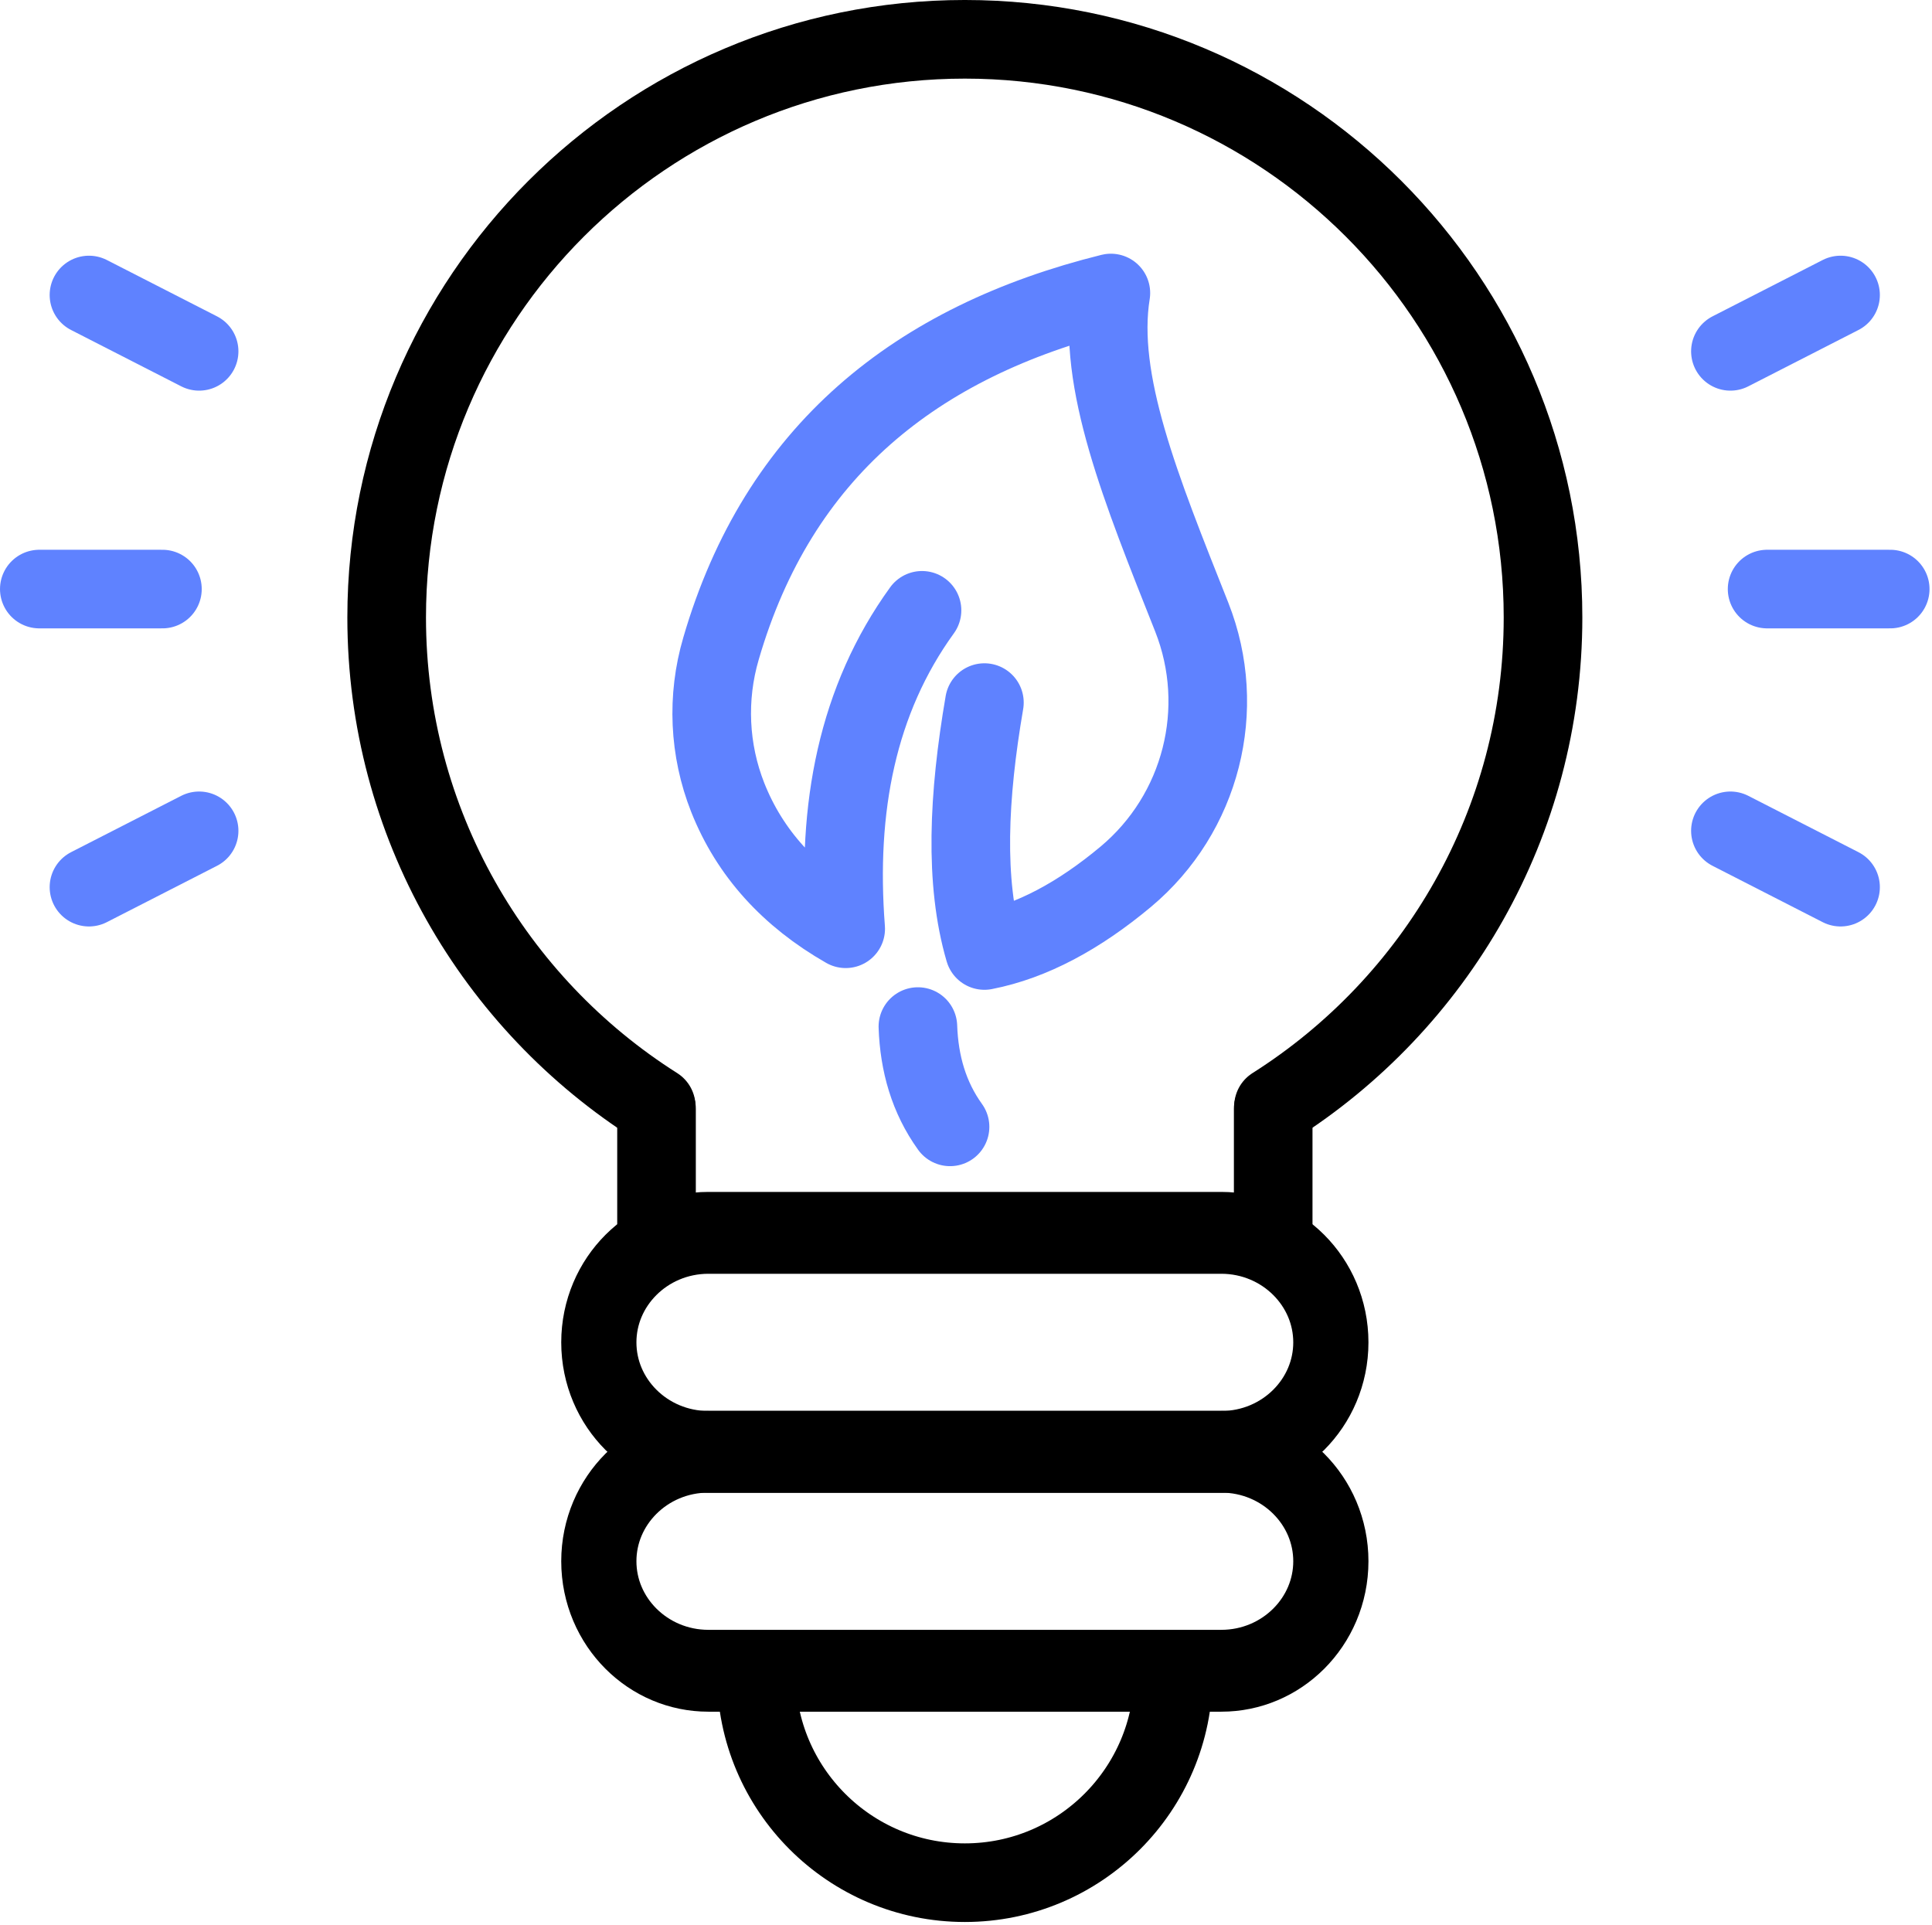
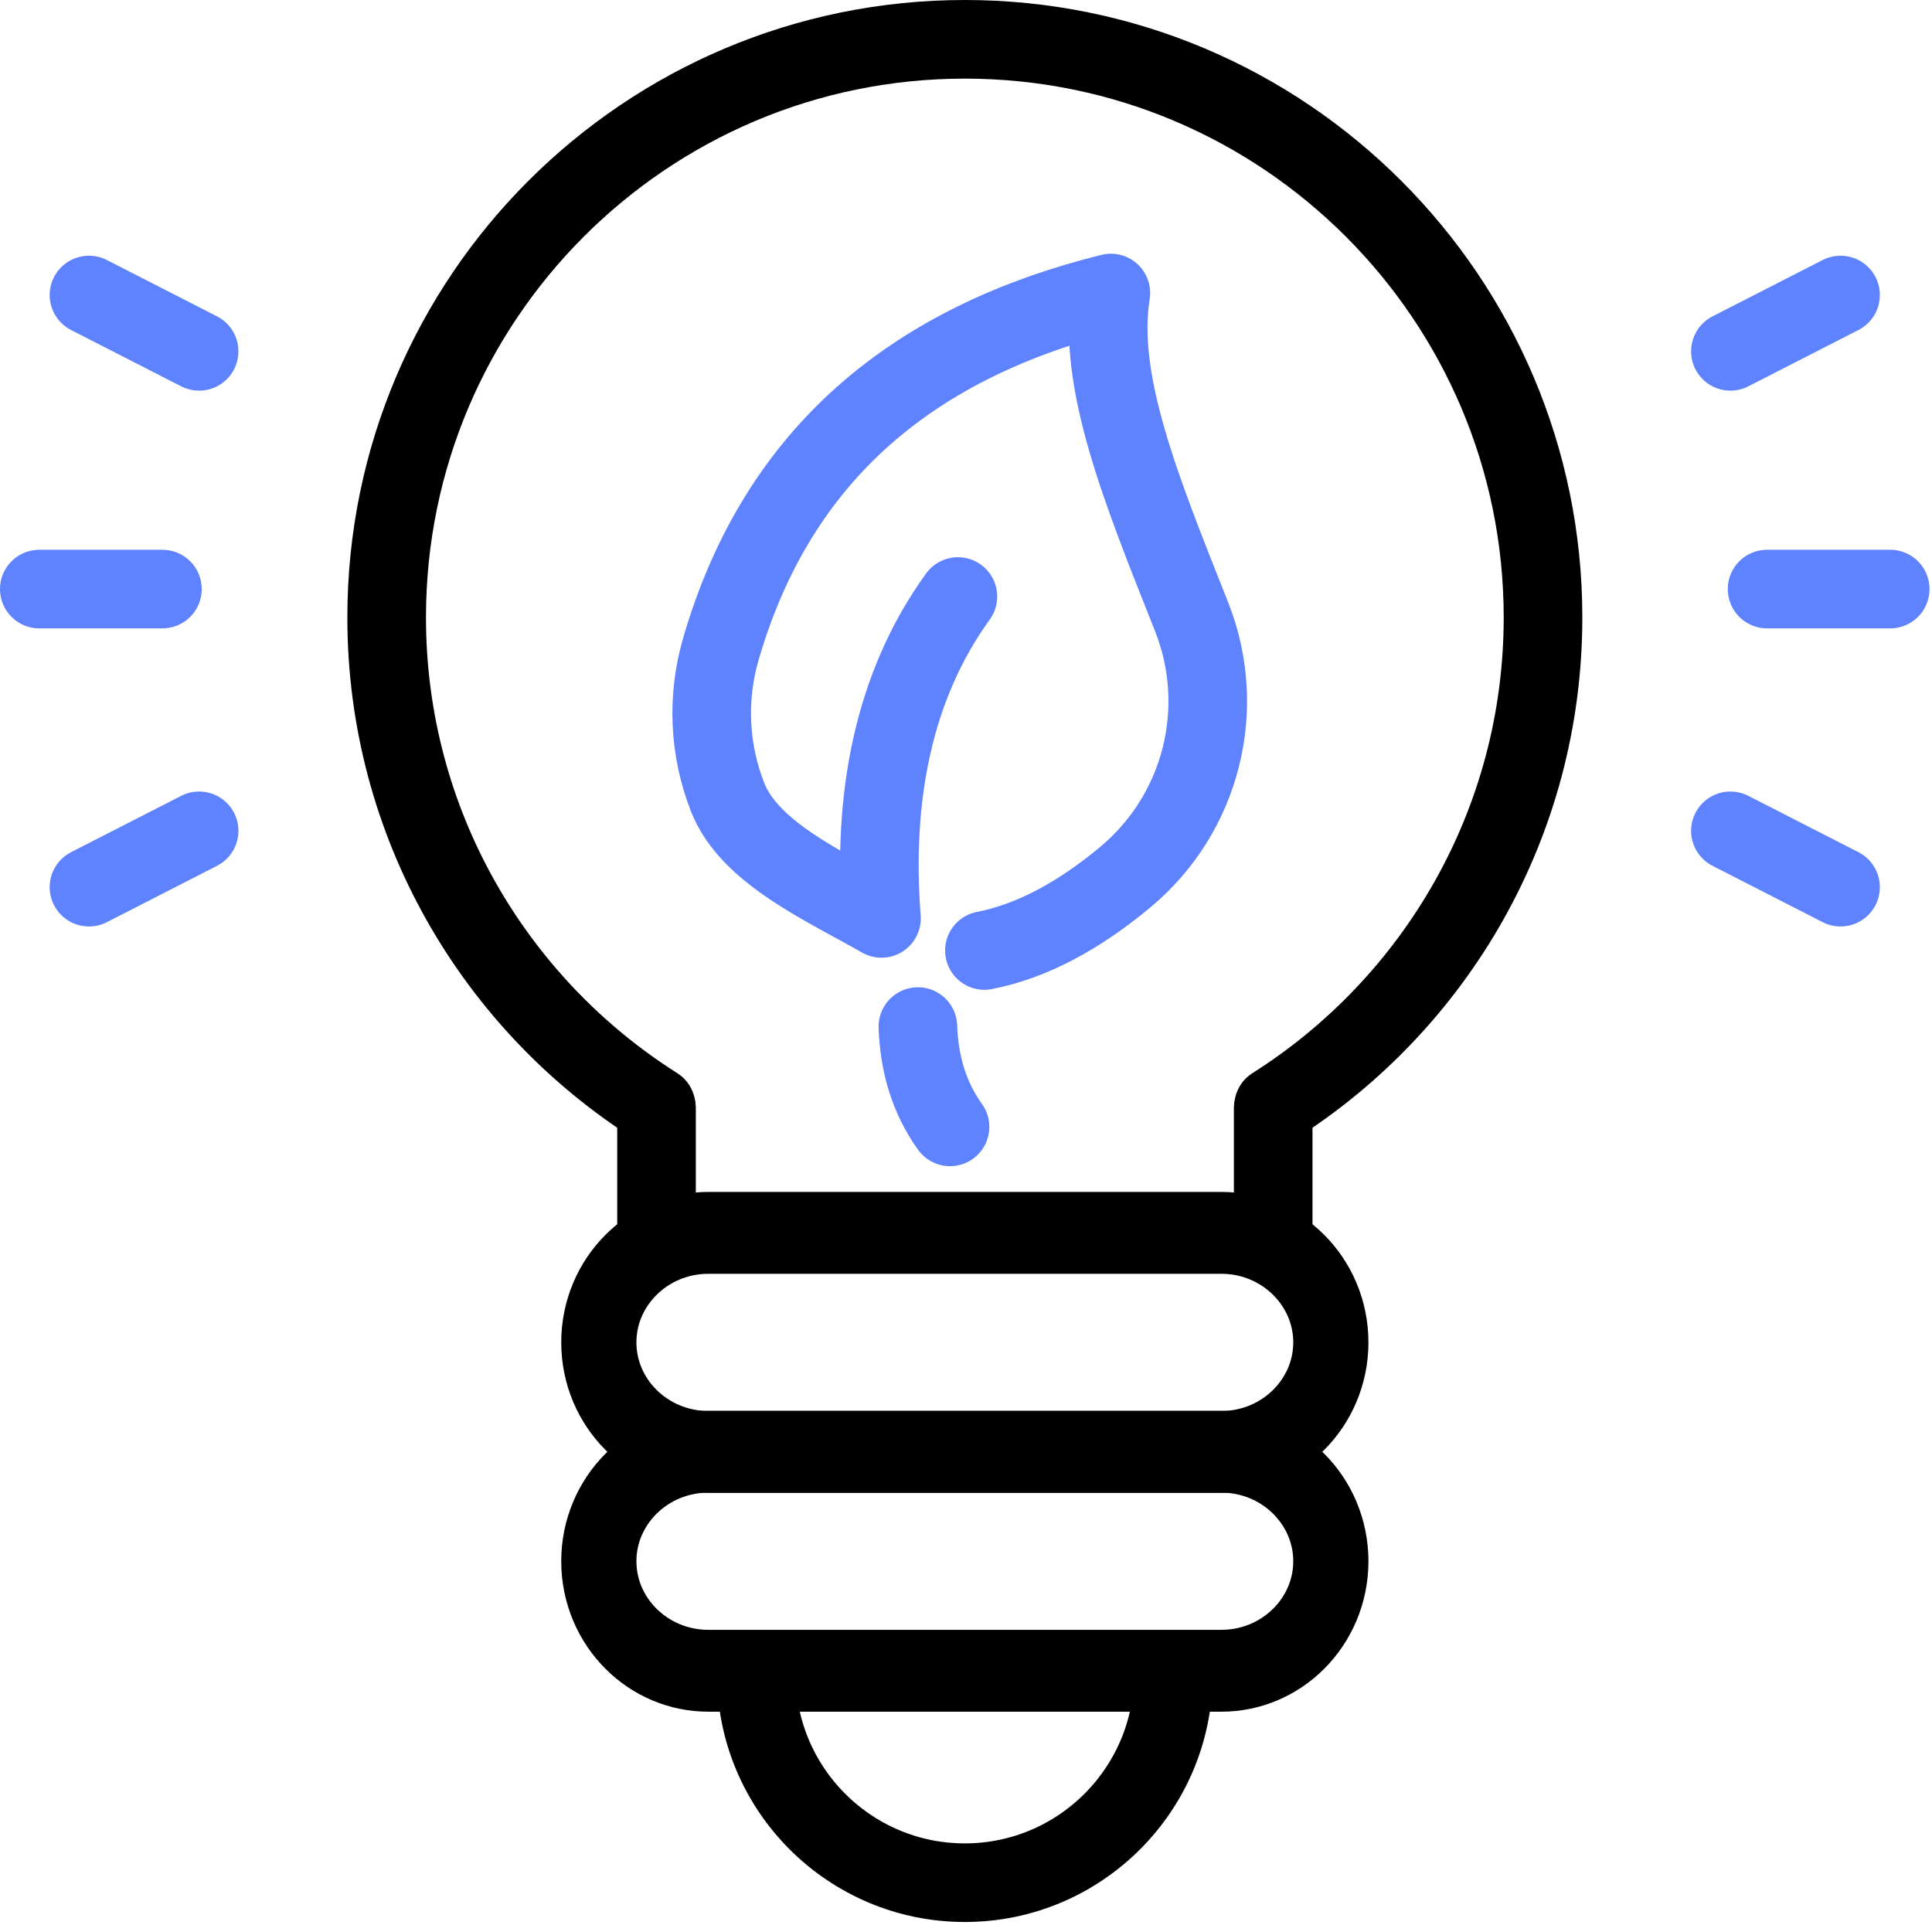
<svg xmlns="http://www.w3.org/2000/svg" width="100%" height="100%" viewBox="0 0 512 510" version="1.1" xml:space="preserve" style="fill-rule:evenodd;clip-rule:evenodd;stroke-linecap:round;stroke-linejoin:round;stroke-miterlimit:1.5;">
-   <g transform="matrix(1,0,0,1,-244.306,-245.257)">
-     <g>
+   <g transform="matrix(1,0,0,1,-0.002,0.00203922)">
+     <g transform="matrix(1,0,0,1,-244.306,-245.257)">
      <g>
-         <g transform="matrix(0.967219,0,0,0.967219,3.70044,-27.4229)">
-           <path d="M570.25,740.644C570.25,772.175 544.651,797.774 513.12,797.774C481.589,797.774 455.99,772.175 455.99,740.644" style="fill:none;stroke:black;stroke-width:21.54px;" />
+         <g>
+           <g transform="matrix(0.967219,0,0,0.967219,3.70044,-27.4229)">
+             <path d="M570.25,740.644C570.25,772.175 544.651,797.774 513.12,797.774C481.589,797.774 455.99,772.175 455.99,740.644" style="fill:none;stroke:black;stroke-width:21.54px;" />
+           </g>
+           <g transform="matrix(1.06844,0,0,1.16323,-37.1889,-106.338)">
+             <path d="M593.561,657.949C593.561,644.178 581.387,632.996 566.394,632.996L439.162,632.996C424.168,632.996 411.995,644.178 411.995,657.949C411.995,671.721 424.168,682.903 439.162,682.903L566.394,682.903C581.387,682.903 593.561,671.721 593.561,657.949Z" style="fill:none;stroke:black;stroke-width:18.65px;" />
+           </g>
+           <g transform="matrix(1.06844,0,0,1.16323,-37.1889,-164.338)">
+             <path d="M593.561,657.949C593.561,644.178 581.387,632.996 566.394,632.996L439.162,632.996C424.168,632.996 411.995,644.178 411.995,657.949C411.995,671.721 424.168,682.903 439.162,682.903L566.394,682.903C581.387,682.903 593.561,671.721 593.561,657.949Z" style="fill:none;stroke:black;stroke-width:18.65px;" />
+           </g>
+           <path d="M418.291,539.096L418.291,572.514" style="fill:none;stroke:black;stroke-width:20.83px;" />
+           <g transform="matrix(1,0,0,1,163,0)">
+             <path d="M418.716,539.122L418.716,572.609" style="fill:none;stroke:black;stroke-width:20.83px;" />
+           </g>
+           <g transform="matrix(0.976909,0,0,0.976909,13.0251,17.2571)">
+             <path d="M414.746,533.509C370.826,505.7 341.641,456.679 341.641,400.896C341.641,314.331 411.921,244.052 498.485,244.052C585.05,244.052 655.33,314.331 655.33,400.896C655.33,456.679 626.145,505.7 582.225,533.509" style="fill:none;stroke:black;stroke-width:21.33px;" />
+           </g>
        </g>
-         <g transform="matrix(1.06844,0,0,1.16323,-37.1889,-106.338)">
-           <path d="M593.561,657.949C593.561,644.178 581.387,632.996 566.394,632.996L439.162,632.996C424.168,632.996 411.995,644.178 411.995,657.949C411.995,671.721 424.168,682.903 439.162,682.903L566.394,682.903C581.387,682.903 593.561,671.721 593.561,657.949Z" style="fill:none;stroke:black;stroke-width:18.65px;" />
-         </g>
-         <g transform="matrix(1.06844,0,0,1.16323,-37.1889,-164.338)">
-           <path d="M593.561,657.949C593.561,644.178 581.387,632.996 566.394,632.996L439.162,632.996C424.168,632.996 411.995,644.178 411.995,657.949C411.995,671.721 424.168,682.903 439.162,682.903L566.394,682.903C581.387,682.903 593.561,671.721 593.561,657.949Z" style="fill:none;stroke:black;stroke-width:18.65px;" />
-         </g>
-         <path d="M418.291,539.096L418.291,572.514" style="fill:none;stroke:black;stroke-width:20.83px;" />
-         <g transform="matrix(1,0,0,1,163,0)">
-           <path d="M418.716,539.122L418.716,572.609" style="fill:none;stroke:black;stroke-width:20.83px;" />
-         </g>
-         <g transform="matrix(0.976909,0,0,0.976909,13.0251,17.2571)">
-           <path d="M414.746,533.509C370.826,505.7 341.641,456.679 341.641,400.896C341.641,314.331 411.921,244.052 498.485,244.052C585.05,244.052 655.33,314.331 655.33,400.896C655.33,456.679 626.145,505.7 582.225,533.509" style="fill:none;stroke:black;stroke-width:21.33px;" />
-         </g>
-       </g>
-       <g>
-         <path d="M267.883,323.438L297.074,338.369" style="fill:none;stroke:rgb(95,130,255);stroke-width:20.83px;" />
-         <g transform="matrix(1,0,0,-1,0,803.807)">
+         <g>
          <path d="M267.883,323.438L297.074,338.369" style="fill:none;stroke:rgb(95,130,255);stroke-width:20.83px;" />
-         </g>
-         <g transform="matrix(1,0,0,1,0,63)">
-           <path d="M254.723,338.369L287.351,338.369" style="fill:none;stroke:rgb(95,130,255);stroke-width:20.83px;" />
-         </g>
-         <g transform="matrix(-1,0,0,1,999.957,0)">
-           <path d="M267.883,323.438L297.074,338.369" style="fill:none;stroke:rgb(95,130,255);stroke-width:20.83px;" />
-         </g>
-         <g transform="matrix(-1,0,0,-1,999.957,803.807)">
-           <path d="M267.883,323.438L297.074,338.369" style="fill:none;stroke:rgb(95,130,255);stroke-width:20.83px;" />
-         </g>
-         <g transform="matrix(-1,0,0,1,999.957,63)">
-           <path d="M254.723,338.369L287.351,338.369" style="fill:none;stroke:rgb(95,130,255);stroke-width:20.83px;" />
-         </g>
-         <path d="M488.649,407.002C471.491,430.712 465.942,459.349 468.425,491.394C453.529,482.874 443.017,471.35 437.174,456.627C432.189,444.023 431.56,430.115 435.389,417.113C450.565,364.975 487.006,335.737 538.699,322.909C534.956,346.231 546.655,374.838 560.144,408.834C569.723,433.125 562.684,460.82 542.668,477.589C530.264,487.955 517.776,494.696 505.186,497.155C499.839,478.905 500.932,456.259 505.186,431.454" style="fill:none;stroke:rgb(95,130,255);stroke-width:20.83px;" />
-         <g transform="matrix(1,0,0,1,9.39819,-0.321949)">
-           <path d="M478.16,517.636C478.503,527.426 481.053,536.393 486.679,544.215" style="fill:none;stroke:rgb(95,130,255);stroke-width:20.83px;" />
+           <g transform="matrix(1,0,0,-1,0,803.807)">
+             <path d="M267.883,323.438L297.074,338.369" style="fill:none;stroke:rgb(95,130,255);stroke-width:20.83px;" />
+           </g>
+           <g transform="matrix(1,0,0,1,0,63)">
+             <path d="M254.723,338.369L287.351,338.369" style="fill:none;stroke:rgb(95,130,255);stroke-width:20.83px;" />
+           </g>
+           <g transform="matrix(-1,0,0,1,999.957,0)">
+             <path d="M267.883,323.438L297.074,338.369" style="fill:none;stroke:rgb(95,130,255);stroke-width:20.83px;" />
+           </g>
+           <g transform="matrix(-1,0,0,-1,999.957,803.807)">
+             <path d="M267.883,323.438L297.074,338.369" style="fill:none;stroke:rgb(95,130,255);stroke-width:20.83px;" />
+           </g>
+           <g transform="matrix(-1,0,0,1,999.957,63)">
+             <path d="M254.723,338.369L287.351,338.369" style="fill:none;stroke:rgb(95,130,255);stroke-width:20.83px;" />
+           </g>
+           <path d="M498.164,403.346C481.006,427.056 475.428,456.605 477.911,488.65C463.016,480.13 443.018,471.35 437.174,456.628C437.174,456.627 437.174,456.627 437.174,456.627C432.189,444.023 431.56,430.115 435.389,417.113C450.565,364.975 487.006,335.737 538.699,322.909C534.956,346.231 546.655,374.838 560.144,408.834C569.723,433.125 562.684,460.82 542.668,477.589C530.264,487.955 517.776,494.696 505.186,497.155" style="fill:none;stroke:rgb(95,130,255);stroke-width:20.83px;" />
+           <g transform="matrix(1,0,0,1,9.39819,-0.321949)">
+             <path d="M478.16,517.636C478.503,527.426 481.053,536.393 486.679,544.215" style="fill:none;stroke:rgb(95,130,255);stroke-width:20.83px;" />
+           </g>
        </g>
      </g>
    </g>
  </g>
</svg>
